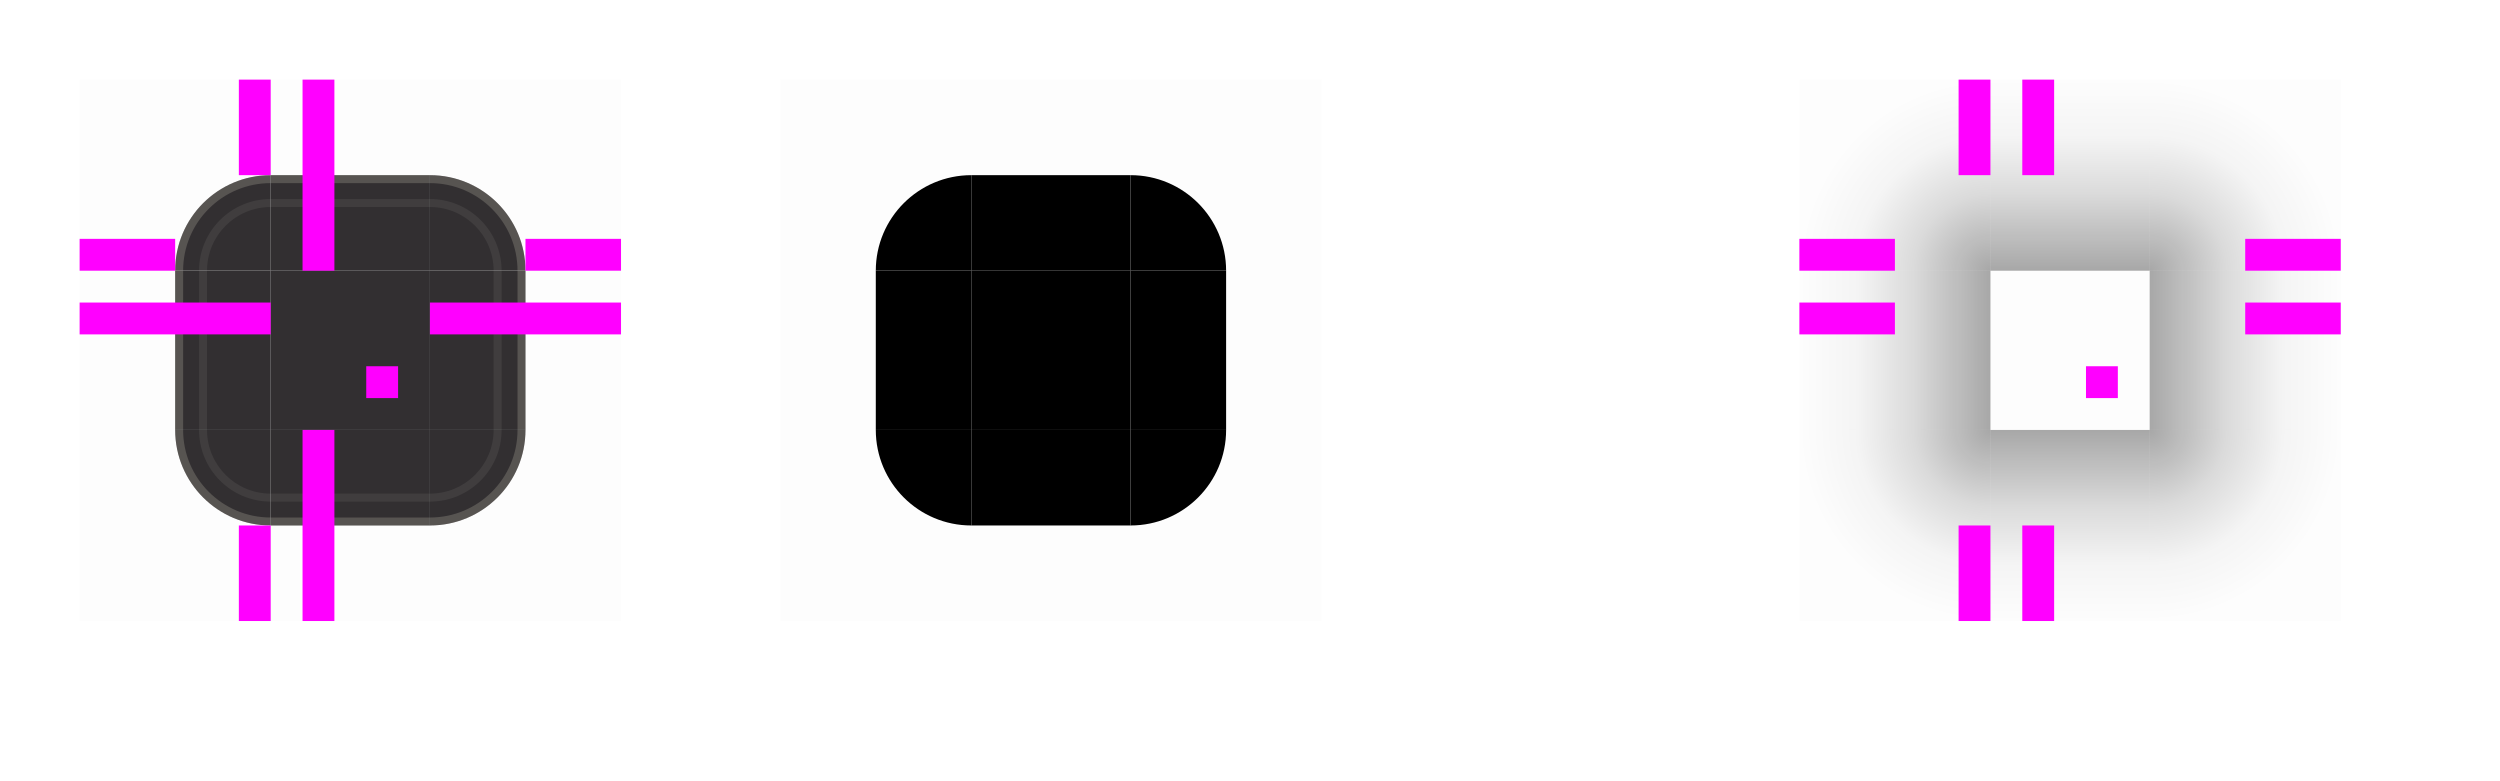
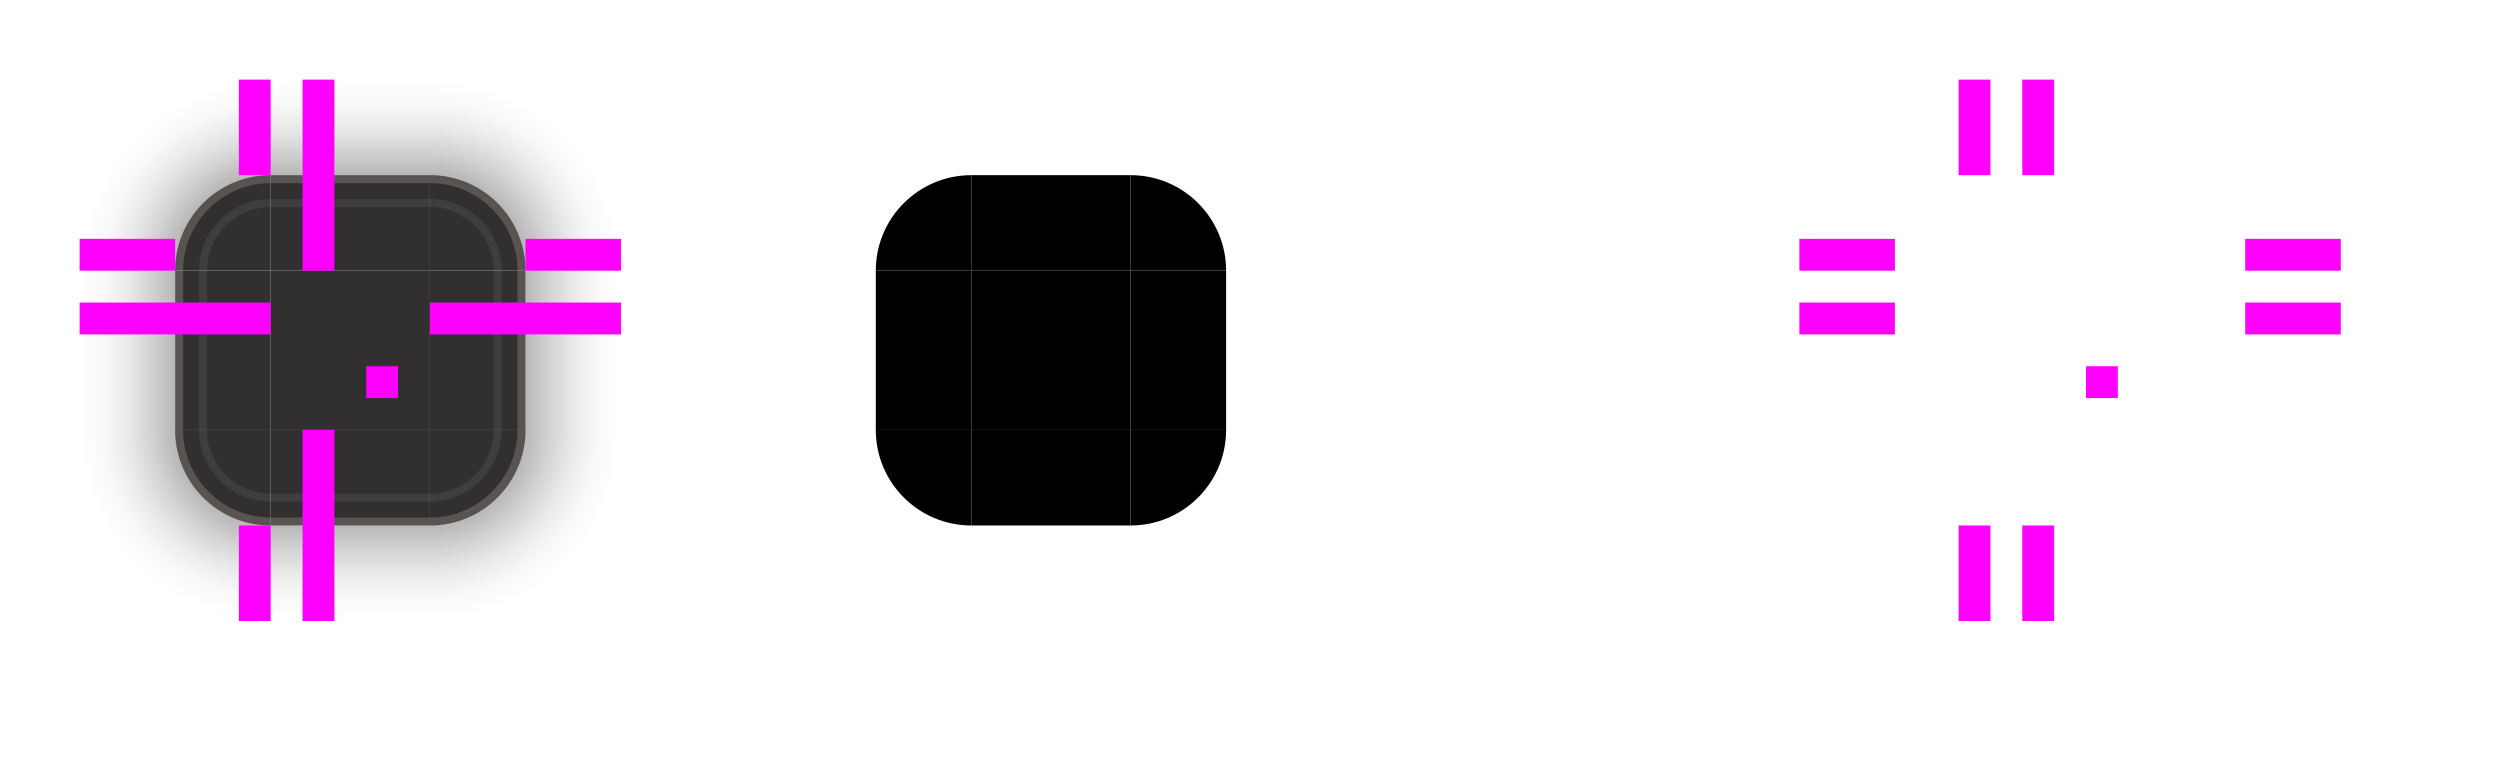
<svg xmlns="http://www.w3.org/2000/svg" width="314" height="98">
  <style type="text/css" id="current-color-scheme">.ColorScheme-Text{color:#ece6d6;}.ColorScheme-Background{color:#2d2a2c;}</style>
  <g id="topleft" transform="translate(10 10)">
-     <rect width="24" height="24" fill="#000" fill-opacity="0.01" />
+     <rect width="24" height="24" fill="none" />
+     <defs>
+       <radialGradient id="grctl" gradientUnits="userSpaceOnUse" cx="24" cy="24" r="24">
+         <stop offset="0" stop-color="#000" stop-opacity="0" />
+         <stop offset="0.480" stop-color="#000" stop-opacity="0" />
+         <stop offset="0.500" stop-color="#000" stop-opacity="0.280" />
+         <stop offset="0.625" stop-color="#000" stop-opacity="0.174" />
+         <stop offset="0.750" stop-color="#000" stop-opacity="0.084" />
+         <stop offset="0.875" stop-color="#000" stop-opacity="0.025" />
+         <stop offset="1.000" stop-color="#000" stop-opacity="0.000" />
+       </radialGradient>
+     </defs>
+     <rect width="24" height="24" fill="url(#grctl)" />
    <path d="M12 24L12 24A12 12 0 0 1 24 12L24 12L24 24Z" class="ColorScheme-Background" fill="currentColor" fill-opacity="0.97" />
    <path d="M12 24L12 24A12 12 0 0 1 24 12L24 12L24 13L24 13A11 11 0 0 0 13 24L13 24Z" class="ColorScheme-Text" fill="currentColor" fill-opacity="0.2" />
    <path d="M15 24L15 24A9 9 0 0 1 24 15L24 15L24 16L24 16A8 8 0 0 0 16 24L16 24Z" class="ColorScheme-Text" fill="currentColor" fill-opacity="0.08" />
  </g>
  <g id="top" transform="translate(34 10)">
-     <rect width="20" height="24" fill="#000" fill-opacity="0.01" />
+     <rect width="20" height="24" fill="none" />
+     <defs>
+       <linearGradient id="grctc" gradientUnits="userSpaceOnUse" x1="0" y1="0" x2="0" y2="12">
+         <stop offset="0" stop-color="#000" stop-opacity="0.000" />
+         <stop offset="0.25" stop-color="#000" stop-opacity="0.025" />
+         <stop offset="0.5" stop-color="#000" stop-opacity="0.084" />
+         <stop offset="0.75" stop-color="#000" stop-opacity="0.174" />
+         <stop offset="1" stop-color="#000" stop-opacity="0.280" />
+       </linearGradient>
+     </defs>
+     <rect x="0" y="0" width="20" height="12" fill="url(#grctc)" />
    <path d="M0 24L0 12L20 12L20 24Z" class="ColorScheme-Background" fill="currentColor" fill-opacity="0.97" />
    <path d="M0 12L20 12L20 13L0 13Z" class="ColorScheme-Text" fill="currentColor" fill-opacity="0.2" />
    <path d="M0 15L20 15L20 16L0 16Z" class="ColorScheme-Text" fill="currentColor" fill-opacity="0.08" />
  </g>
  <g id="topright" transform="translate(54 10)">
-     <rect width="24" height="24" fill="#000" fill-opacity="0.01" />
+     <rect width="24" height="24" fill="none" />
+     <defs>
+       <radialGradient id="grctr" gradientUnits="userSpaceOnUse" cx="0" cy="24" r="24">
+         <stop offset="0" stop-color="#000" stop-opacity="0" />
+         <stop offset="0.480" stop-color="#000" stop-opacity="0" />
+         <stop offset="0.500" stop-color="#000" stop-opacity="0.280" />
+         <stop offset="0.625" stop-color="#000" stop-opacity="0.174" />
+         <stop offset="0.750" stop-color="#000" stop-opacity="0.084" />
+         <stop offset="0.875" stop-color="#000" stop-opacity="0.025" />
+         <stop offset="1.000" stop-color="#000" stop-opacity="0.000" />
+       </radialGradient>
+     </defs>
+     <rect width="24" height="24" fill="url(#grctr)" />
    <path d="M0 24L0 12L0 12A12 12 0 0 1 12 24L12 24Z" class="ColorScheme-Background" fill="currentColor" fill-opacity="0.97" />
    <path d="M0 12L0 12A12 12 0 0 1 12 24L12 24L11 24L11 24A11 11 0 0 0 0 13L0 13Z" class="ColorScheme-Text" fill="currentColor" fill-opacity="0.2" />
    <path d="M0 15L0 15A9 9 0 0 1 9 24L9 24L8 24L8 24A8 8 0 0 0 0 16L0 16Z" class="ColorScheme-Text" fill="currentColor" fill-opacity="0.08" />
  </g>
  <g id="left" transform="translate(10 34)">
-     <rect width="24" height="20" fill="#000" fill-opacity="0.01" />
+     <rect width="24" height="20" fill="none" />
+     <defs>
+       <linearGradient id="grcml" gradientUnits="userSpaceOnUse" x1="0" y1="0" x2="12" y2="0">
+         <stop offset="0" stop-color="#000" stop-opacity="0.000" />
+         <stop offset="0.25" stop-color="#000" stop-opacity="0.025" />
+         <stop offset="0.5" stop-color="#000" stop-opacity="0.084" />
+         <stop offset="0.75" stop-color="#000" stop-opacity="0.174" />
+         <stop offset="1" stop-color="#000" stop-opacity="0.280" />
+       </linearGradient>
+     </defs>
+     <rect x="0" y="0" width="12" height="20" fill="url(#grcml)" />
    <path d="M12 0L24 0L24 20L12 20Z" class="ColorScheme-Background" fill="currentColor" fill-opacity="0.97" />
    <path d="M12 0L13 0L13 20L12 20Z" class="ColorScheme-Text" fill="currentColor" fill-opacity="0.2" />
    <path d="M15 0L16 0L16 20L15 20Z" class="ColorScheme-Text" fill="currentColor" fill-opacity="0.08" />
  </g>
  <g id="center" transform="translate(34 34)">
-     <rect width="20" height="20" fill="#000" fill-opacity="0.01" />
+     <rect width="20" height="20" fill="none" />
    <path d="M0 0L20 0L20 20L0 20Z" class="ColorScheme-Background" fill="currentColor" fill-opacity="0.97" />
  </g>
  <g id="right" transform="translate(54 34)">
-     <rect width="24" height="20" fill="#000" fill-opacity="0.01" />
+     <rect width="24" height="20" fill="none" />
+     <defs>
+       <linearGradient id="grcmr" gradientUnits="userSpaceOnUse" x1="24" y1="0" x2="12" y2="0">
+         <stop offset="0" stop-color="#000" stop-opacity="0.000" />
+         <stop offset="0.25" stop-color="#000" stop-opacity="0.025" />
+         <stop offset="0.5" stop-color="#000" stop-opacity="0.084" />
+         <stop offset="0.75" stop-color="#000" stop-opacity="0.174" />
+         <stop offset="1" stop-color="#000" stop-opacity="0.280" />
+       </linearGradient>
+     </defs>
+     <rect x="12" y="0" width="12" height="20" fill="url(#grcmr)" />
    <path d="M0 0L12 0L12 20L0 20Z" class="ColorScheme-Background" fill="currentColor" fill-opacity="0.97" />
    <path d="M11 0L12 0L12 20L11 20Z" class="ColorScheme-Text" fill="currentColor" fill-opacity="0.2" />
    <path d="M8 0L9 0L9 20L8 20Z" class="ColorScheme-Text" fill="currentColor" fill-opacity="0.08" />
  </g>
  <g id="bottomleft" transform="translate(10 54)">
-     <rect width="24" height="24" fill="#000" fill-opacity="0.01" />
+     <rect width="24" height="24" fill="none" />
+     <defs>
+       <radialGradient id="grcbl" gradientUnits="userSpaceOnUse" cx="24" cy="0" r="24">
+         <stop offset="0" stop-color="#000" stop-opacity="0" />
+         <stop offset="0.480" stop-color="#000" stop-opacity="0" />
+         <stop offset="0.500" stop-color="#000" stop-opacity="0.280" />
+         <stop offset="0.625" stop-color="#000" stop-opacity="0.174" />
+         <stop offset="0.750" stop-color="#000" stop-opacity="0.084" />
+         <stop offset="0.875" stop-color="#000" stop-opacity="0.025" />
+         <stop offset="1.000" stop-color="#000" stop-opacity="0.000" />
+       </radialGradient>
+     </defs>
+     <rect width="24" height="24" fill="url(#grcbl)" />
    <path d="M12 0L12 0A12 12 0 0 0 24 12L24 12L24 0Z" class="ColorScheme-Background" fill="currentColor" fill-opacity="0.97" />
    <path d="M12 0L12 0A12 12 0 0 0 24 12L24 12L24 11L24 11A11 11 0 0 1 13 0L13 0Z" class="ColorScheme-Text" fill="currentColor" fill-opacity="0.2" />
    <path d="M15 0L15 0A9 9 0 0 0 24 9L24 9L24 8L24 8A8 8 0 0 1 16 0L16 0Z" class="ColorScheme-Text" fill="currentColor" fill-opacity="0.08" />
  </g>
  <g id="bottom" transform="translate(34 54)">
-     <rect width="20" height="24" fill="#000" fill-opacity="0.01" />
+     <rect width="20" height="24" fill="none" />
+     <defs>
+       <linearGradient id="grcbc" gradientUnits="userSpaceOnUse" x1="0" y1="24" x2="0" y2="12">
+         <stop offset="0" stop-color="#000" stop-opacity="0.000" />
+         <stop offset="0.25" stop-color="#000" stop-opacity="0.025" />
+         <stop offset="0.5" stop-color="#000" stop-opacity="0.084" />
+         <stop offset="0.75" stop-color="#000" stop-opacity="0.174" />
+         <stop offset="1" stop-color="#000" stop-opacity="0.280" />
+       </linearGradient>
+     </defs>
+     <rect x="0" y="12" width="20" height="12" fill="url(#grcbc)" />
    <path d="M0 0L0 12L20 12L20 0Z" class="ColorScheme-Background" fill="currentColor" fill-opacity="0.97" />
    <path d="M0 11L20 11L20 12L0 12Z" class="ColorScheme-Text" fill="currentColor" fill-opacity="0.2" />
    <path d="M0 8L20 8L20 9L0 9Z" class="ColorScheme-Text" fill="currentColor" fill-opacity="0.08" />
  </g>
  <g id="bottomright" transform="translate(54 54)">
-     <rect width="24" height="24" fill="#000" fill-opacity="0.01" />
+     <rect width="24" height="24" fill="none" />
+     <defs>
+       <radialGradient id="grcbr" gradientUnits="userSpaceOnUse" cx="0" cy="0" r="24">
+         <stop offset="0" stop-color="#000" stop-opacity="0" />
+         <stop offset="0.480" stop-color="#000" stop-opacity="0" />
+         <stop offset="0.500" stop-color="#000" stop-opacity="0.280" />
+         <stop offset="0.625" stop-color="#000" stop-opacity="0.174" />
+         <stop offset="0.750" stop-color="#000" stop-opacity="0.084" />
+         <stop offset="0.875" stop-color="#000" stop-opacity="0.025" />
+         <stop offset="1.000" stop-color="#000" stop-opacity="0.000" />
+       </radialGradient>
+     </defs>
+     <rect width="24" height="24" fill="url(#grcbr)" />
    <path d="M12 0L12 0A12 12 0 0 1 0 12L0 12L0 0Z" class="ColorScheme-Background" fill="currentColor" fill-opacity="0.97" />
    <path d="M12 0L12 0A12 12 0 0 1 0 12L0 12L0 11L0 11A11 11 0 0 0 11 0L11 0Z" class="ColorScheme-Text" fill="currentColor" fill-opacity="0.2" />
    <path d="M9 0L9 0A9 9 0 0 1 0 9L0 9L0 8L0 8A8 8 0 0 0 8 0L8 0Z" class="ColorScheme-Text" fill="currentColor" fill-opacity="0.08" />
  </g>
  <g id="mask-topleft" transform="translate(98 10)">
-     <rect width="24" height="24" fill="#000" fill-opacity="0.01" />
+     <rect width="24" height="24" fill="none" />
    <path d="M12 24L12 24A12 12 0 0 1 24 12L24 12L24 24Z" fill="#000" />
  </g>
  <g id="mask-top" transform="translate(122 10)">
-     <rect width="20" height="24" fill="#000" fill-opacity="0.01" />
+     <rect width="20" height="24" fill="none" />
    <path d="M0 24L0 12L20 12L20 24Z" fill="#000" />
  </g>
  <g id="mask-topright" transform="translate(142 10)">
-     <rect width="24" height="24" fill="#000" fill-opacity="0.01" />
+     <rect width="24" height="24" fill="none" />
    <path d="M0 24L0 12L0 12A12 12 0 0 1 12 24L12 24Z" fill="#000" />
  </g>
  <g id="mask-left" transform="translate(98 34)">
-     <rect width="24" height="20" fill="#000" fill-opacity="0.01" />
+     <rect width="24" height="20" fill="none" />
    <path d="M12 0L24 0L24 20L12 20Z" fill="#000" />
  </g>
  <g id="mask-center" transform="translate(122 34)">
-     <rect width="20" height="20" fill="#000" fill-opacity="0.01" />
+     <rect width="20" height="20" fill="none" />
    <path d="M0 0L20 0L20 20L0 20Z" fill="#000" />
  </g>
  <g id="mask-right" transform="translate(142 34)">
-     <rect width="24" height="20" fill="#000" fill-opacity="0.01" />
+     <rect width="24" height="20" fill="none" />
    <path d="M0 0L12 0L12 20L0 20Z" fill="#000" />
  </g>
  <g id="mask-bottomleft" transform="translate(98 54)">
-     <rect width="24" height="24" fill="#000" fill-opacity="0.01" />
+     <rect width="24" height="24" fill="none" />
    <path d="M12 0L12 0A12 12 0 0 0 24 12L24 12L24 0Z" fill="#000" />
  </g>
  <g id="mask-bottom" transform="translate(122 54)">
-     <rect width="20" height="24" fill="#000" fill-opacity="0.01" />
+     <rect width="20" height="24" fill="none" />
    <path d="M0 0L0 12L20 12L20 0Z" fill="#000" />
  </g>
  <g id="mask-bottomright" transform="translate(142 54)">
-     <rect width="24" height="24" fill="#000" fill-opacity="0.01" />
+     <rect width="24" height="24" fill="none" />
    <path d="M12 0L12 0A12 12 0 0 1 0 12L0 12L0 0Z" fill="#000" />
  </g>
  <rect id="hint-top-margin" x="38" y="10" width="4" height="24" fill="#ff00ff" />
  <rect id="hint-bottom-margin" x="38" y="54" width="4" height="24" fill="#ff00ff" />
  <rect id="hint-left-margin" x="10" y="38" width="24" height="4" fill="#ff00ff" />
  <rect id="hint-right-margin" x="54" y="38" width="24" height="4" fill="#ff00ff" />
  <rect id="hint-top-inset" x="30" y="10" width="4" height="12" fill="#ff00ff" />
  <rect id="hint-bottom-inset" x="30" y="66" width="4" height="12" fill="#ff00ff" />
  <rect id="hint-left-inset" x="10" y="30" width="12" height="4" fill="#ff00ff" />
  <rect id="hint-right-inset" x="66" y="30" width="12" height="4" fill="#ff00ff" />
  <rect id="hint-stretch-borders" x="46" y="46" width="4" height="4" fill="#ff00ff" />
  <g id="shadow-topleft" transform="translate(226 10)">
-     <rect width="24" height="24" fill="#000" fill-opacity="0.01" />
-     <defs>
-       <radialGradient id="gsshadow-tl" gradientUnits="userSpaceOnUse" cx="24" cy="24" r="24">
-         <stop offset="0" stop-color="#000" stop-opacity="0.340" />
-         <stop offset="0.4" stop-color="#000" stop-opacity="0.136" />
-         <stop offset="0.7" stop-color="#000" stop-opacity="0.034" />
-         <stop offset="1" stop-color="#000" stop-opacity="0.000" />
-       </radialGradient>
-     </defs>
-     <rect width="24" height="24" fill="url(#gsshadow-tl)" />
+     <rect width="24" height="24" fill="none" />
  </g>
  <g id="shadow-top" transform="translate(250 10)">
-     <rect width="20" height="24" fill="#000" fill-opacity="0.01" />
-     <defs>
-       <linearGradient id="gsshadow-tc" gradientUnits="userSpaceOnUse" x1="0" y1="0" x2="0" y2="24">
-         <stop offset="0" stop-color="#000" stop-opacity="0.000" />
-         <stop offset="0.3" stop-color="#000" stop-opacity="0.034" />
-         <stop offset="0.6" stop-color="#000" stop-opacity="0.136" />
-         <stop offset="1" stop-color="#000" stop-opacity="0.340" />
-       </linearGradient>
-     </defs>
-     <rect width="20" height="24" fill="url(#gsshadow-tc)" />
+     <rect width="20" height="24" fill="none" />
  </g>
  <g id="shadow-topright" transform="translate(270 10)">
-     <rect width="24" height="24" fill="#000" fill-opacity="0.01" />
-     <defs>
-       <radialGradient id="gsshadow-tr" gradientUnits="userSpaceOnUse" cx="0" cy="24" r="24">
-         <stop offset="0" stop-color="#000" stop-opacity="0.340" />
-         <stop offset="0.4" stop-color="#000" stop-opacity="0.136" />
-         <stop offset="0.7" stop-color="#000" stop-opacity="0.034" />
-         <stop offset="1" stop-color="#000" stop-opacity="0.000" />
-       </radialGradient>
-     </defs>
-     <rect width="24" height="24" fill="url(#gsshadow-tr)" />
+     <rect width="24" height="24" fill="none" />
  </g>
  <g id="shadow-left" transform="translate(226 34)">
-     <rect width="24" height="20" fill="#000" fill-opacity="0.01" />
-     <defs>
-       <linearGradient id="gsshadow-ml" gradientUnits="userSpaceOnUse" x1="0" y1="0" x2="24" y2="0">
-         <stop offset="0" stop-color="#000" stop-opacity="0.000" />
-         <stop offset="0.3" stop-color="#000" stop-opacity="0.034" />
-         <stop offset="0.6" stop-color="#000" stop-opacity="0.136" />
-         <stop offset="1" stop-color="#000" stop-opacity="0.340" />
-       </linearGradient>
-     </defs>
-     <rect width="24" height="20" fill="url(#gsshadow-ml)" />
+     <rect width="24" height="20" fill="none" />
  </g>
  <g id="shadow-center" transform="translate(250 34)">
-     <rect width="20" height="20" fill="#000" fill-opacity="0.01" />
+     <rect width="20" height="20" fill="none" />
  </g>
  <g id="shadow-right" transform="translate(270 34)">
-     <rect width="24" height="20" fill="#000" fill-opacity="0.01" />
-     <defs>
-       <linearGradient id="gsshadow-mr" gradientUnits="userSpaceOnUse" x1="24" y1="0" x2="0" y2="0">
-         <stop offset="0" stop-color="#000" stop-opacity="0.000" />
-         <stop offset="0.3" stop-color="#000" stop-opacity="0.034" />
-         <stop offset="0.6" stop-color="#000" stop-opacity="0.136" />
-         <stop offset="1" stop-color="#000" stop-opacity="0.340" />
-       </linearGradient>
-     </defs>
-     <rect width="24" height="20" fill="url(#gsshadow-mr)" />
+     <rect width="24" height="20" fill="none" />
  </g>
  <g id="shadow-bottomleft" transform="translate(226 54)">
-     <rect width="24" height="24" fill="#000" fill-opacity="0.01" />
-     <defs>
-       <radialGradient id="gsshadow-bl" gradientUnits="userSpaceOnUse" cx="24" cy="0" r="24">
-         <stop offset="0" stop-color="#000" stop-opacity="0.340" />
-         <stop offset="0.4" stop-color="#000" stop-opacity="0.136" />
-         <stop offset="0.7" stop-color="#000" stop-opacity="0.034" />
-         <stop offset="1" stop-color="#000" stop-opacity="0.000" />
-       </radialGradient>
-     </defs>
-     <rect width="24" height="24" fill="url(#gsshadow-bl)" />
+     <rect width="24" height="24" fill="none" />
  </g>
  <g id="shadow-bottom" transform="translate(250 54)">
-     <rect width="20" height="24" fill="#000" fill-opacity="0.01" />
-     <defs>
-       <linearGradient id="gsshadow-bc" gradientUnits="userSpaceOnUse" x1="0" y1="24" x2="0" y2="0">
-         <stop offset="0" stop-color="#000" stop-opacity="0.000" />
-         <stop offset="0.3" stop-color="#000" stop-opacity="0.034" />
-         <stop offset="0.6" stop-color="#000" stop-opacity="0.136" />
-         <stop offset="1" stop-color="#000" stop-opacity="0.340" />
-       </linearGradient>
-     </defs>
-     <rect width="20" height="24" fill="url(#gsshadow-bc)" />
+     <rect width="20" height="24" fill="none" />
  </g>
  <g id="shadow-bottomright" transform="translate(270 54)">
-     <rect width="24" height="24" fill="#000" fill-opacity="0.01" />
-     <defs>
-       <radialGradient id="gsshadow-br" gradientUnits="userSpaceOnUse" cx="0" cy="0" r="24">
-         <stop offset="0" stop-color="#000" stop-opacity="0.340" />
-         <stop offset="0.4" stop-color="#000" stop-opacity="0.136" />
-         <stop offset="0.7" stop-color="#000" stop-opacity="0.034" />
-         <stop offset="1" stop-color="#000" stop-opacity="0.000" />
-       </radialGradient>
-     </defs>
-     <rect width="24" height="24" fill="url(#gsshadow-br)" />
+     <rect width="24" height="24" fill="none" />
  </g>
  <rect id="shadow-hint-top-margin" x="254" y="10" width="4" height="12" fill="#ff00ff" />
  <rect id="shadow-hint-bottom-margin" x="254" y="66" width="4" height="12" fill="#ff00ff" />
  <rect id="shadow-hint-left-margin" x="226" y="38" width="12" height="4" fill="#ff00ff" />
  <rect id="shadow-hint-right-margin" x="282" y="38" width="12" height="4" fill="#ff00ff" />
  <rect id="shadow-hint-top-inset" x="246" y="10" width="4" height="12" fill="#ff00ff" />
  <rect id="shadow-hint-bottom-inset" x="246" y="66" width="4" height="12" fill="#ff00ff" />
  <rect id="shadow-hint-left-inset" x="226" y="30" width="12" height="4" fill="#ff00ff" />
  <rect id="shadow-hint-right-inset" x="282" y="30" width="12" height="4" fill="#ff00ff" />
  <rect id="shadow-hint-stretch-borders" x="262" y="46" width="4" height="4" fill="#ff00ff" />
</svg>
